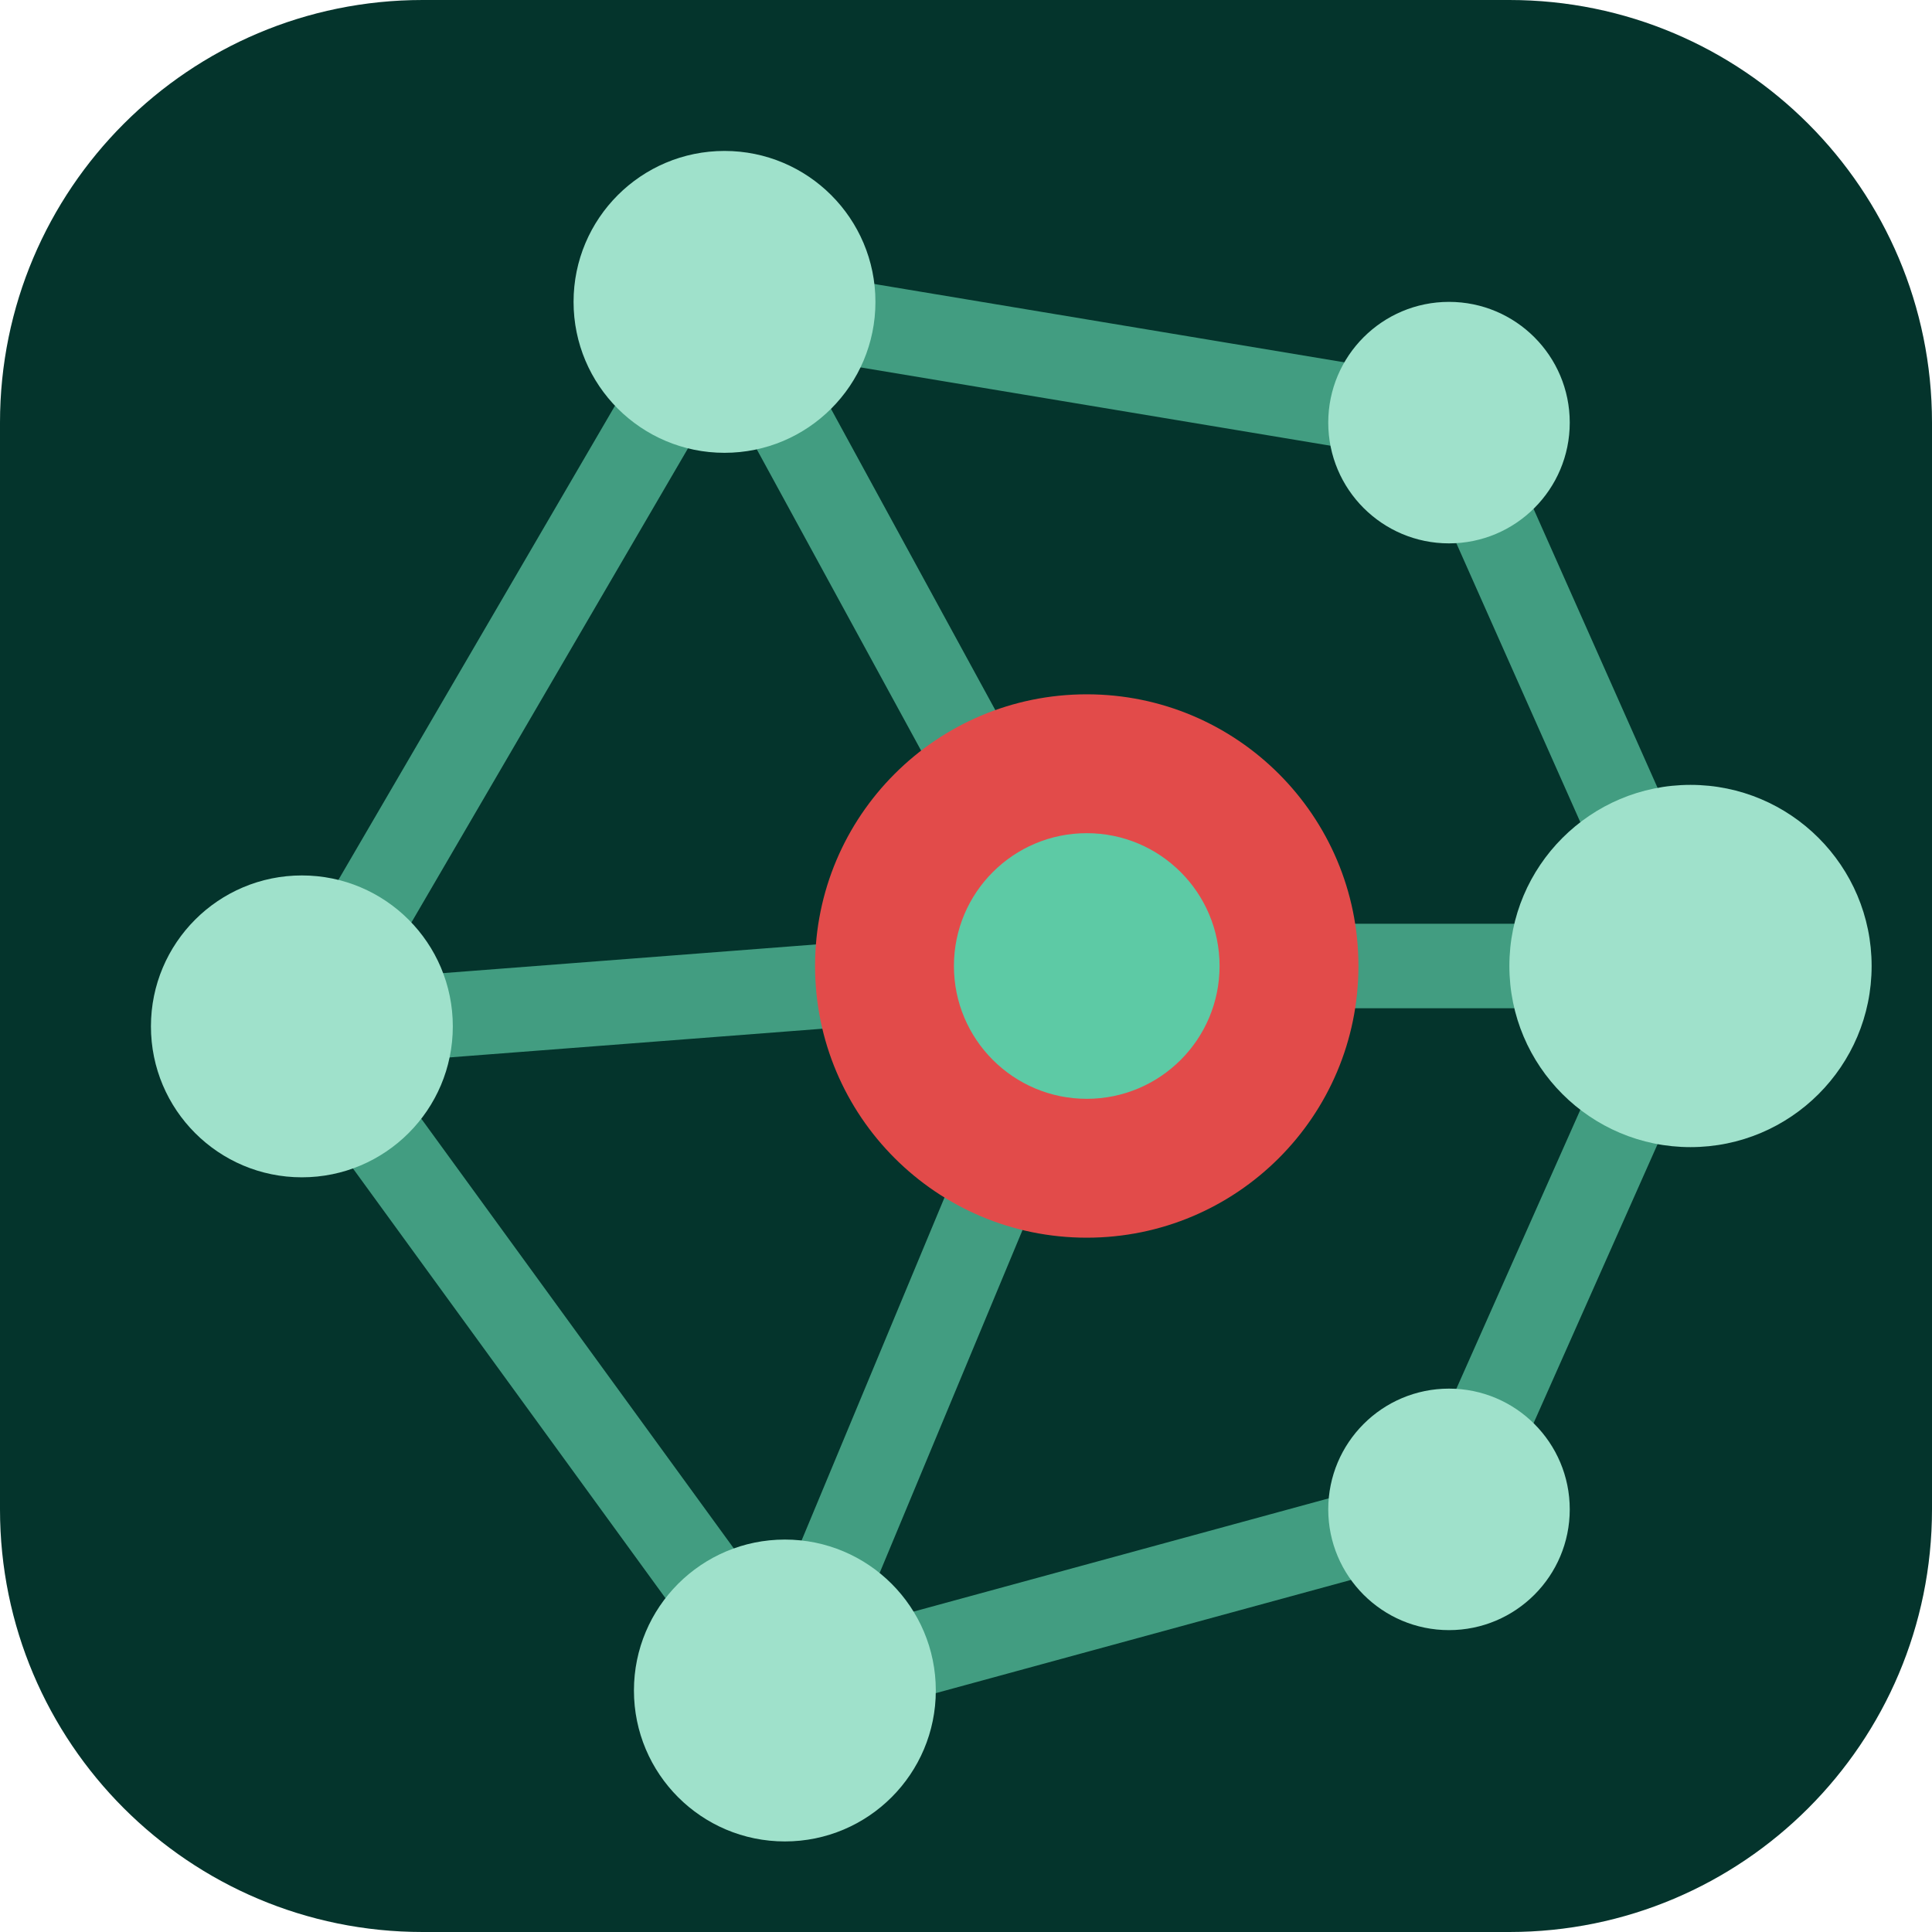
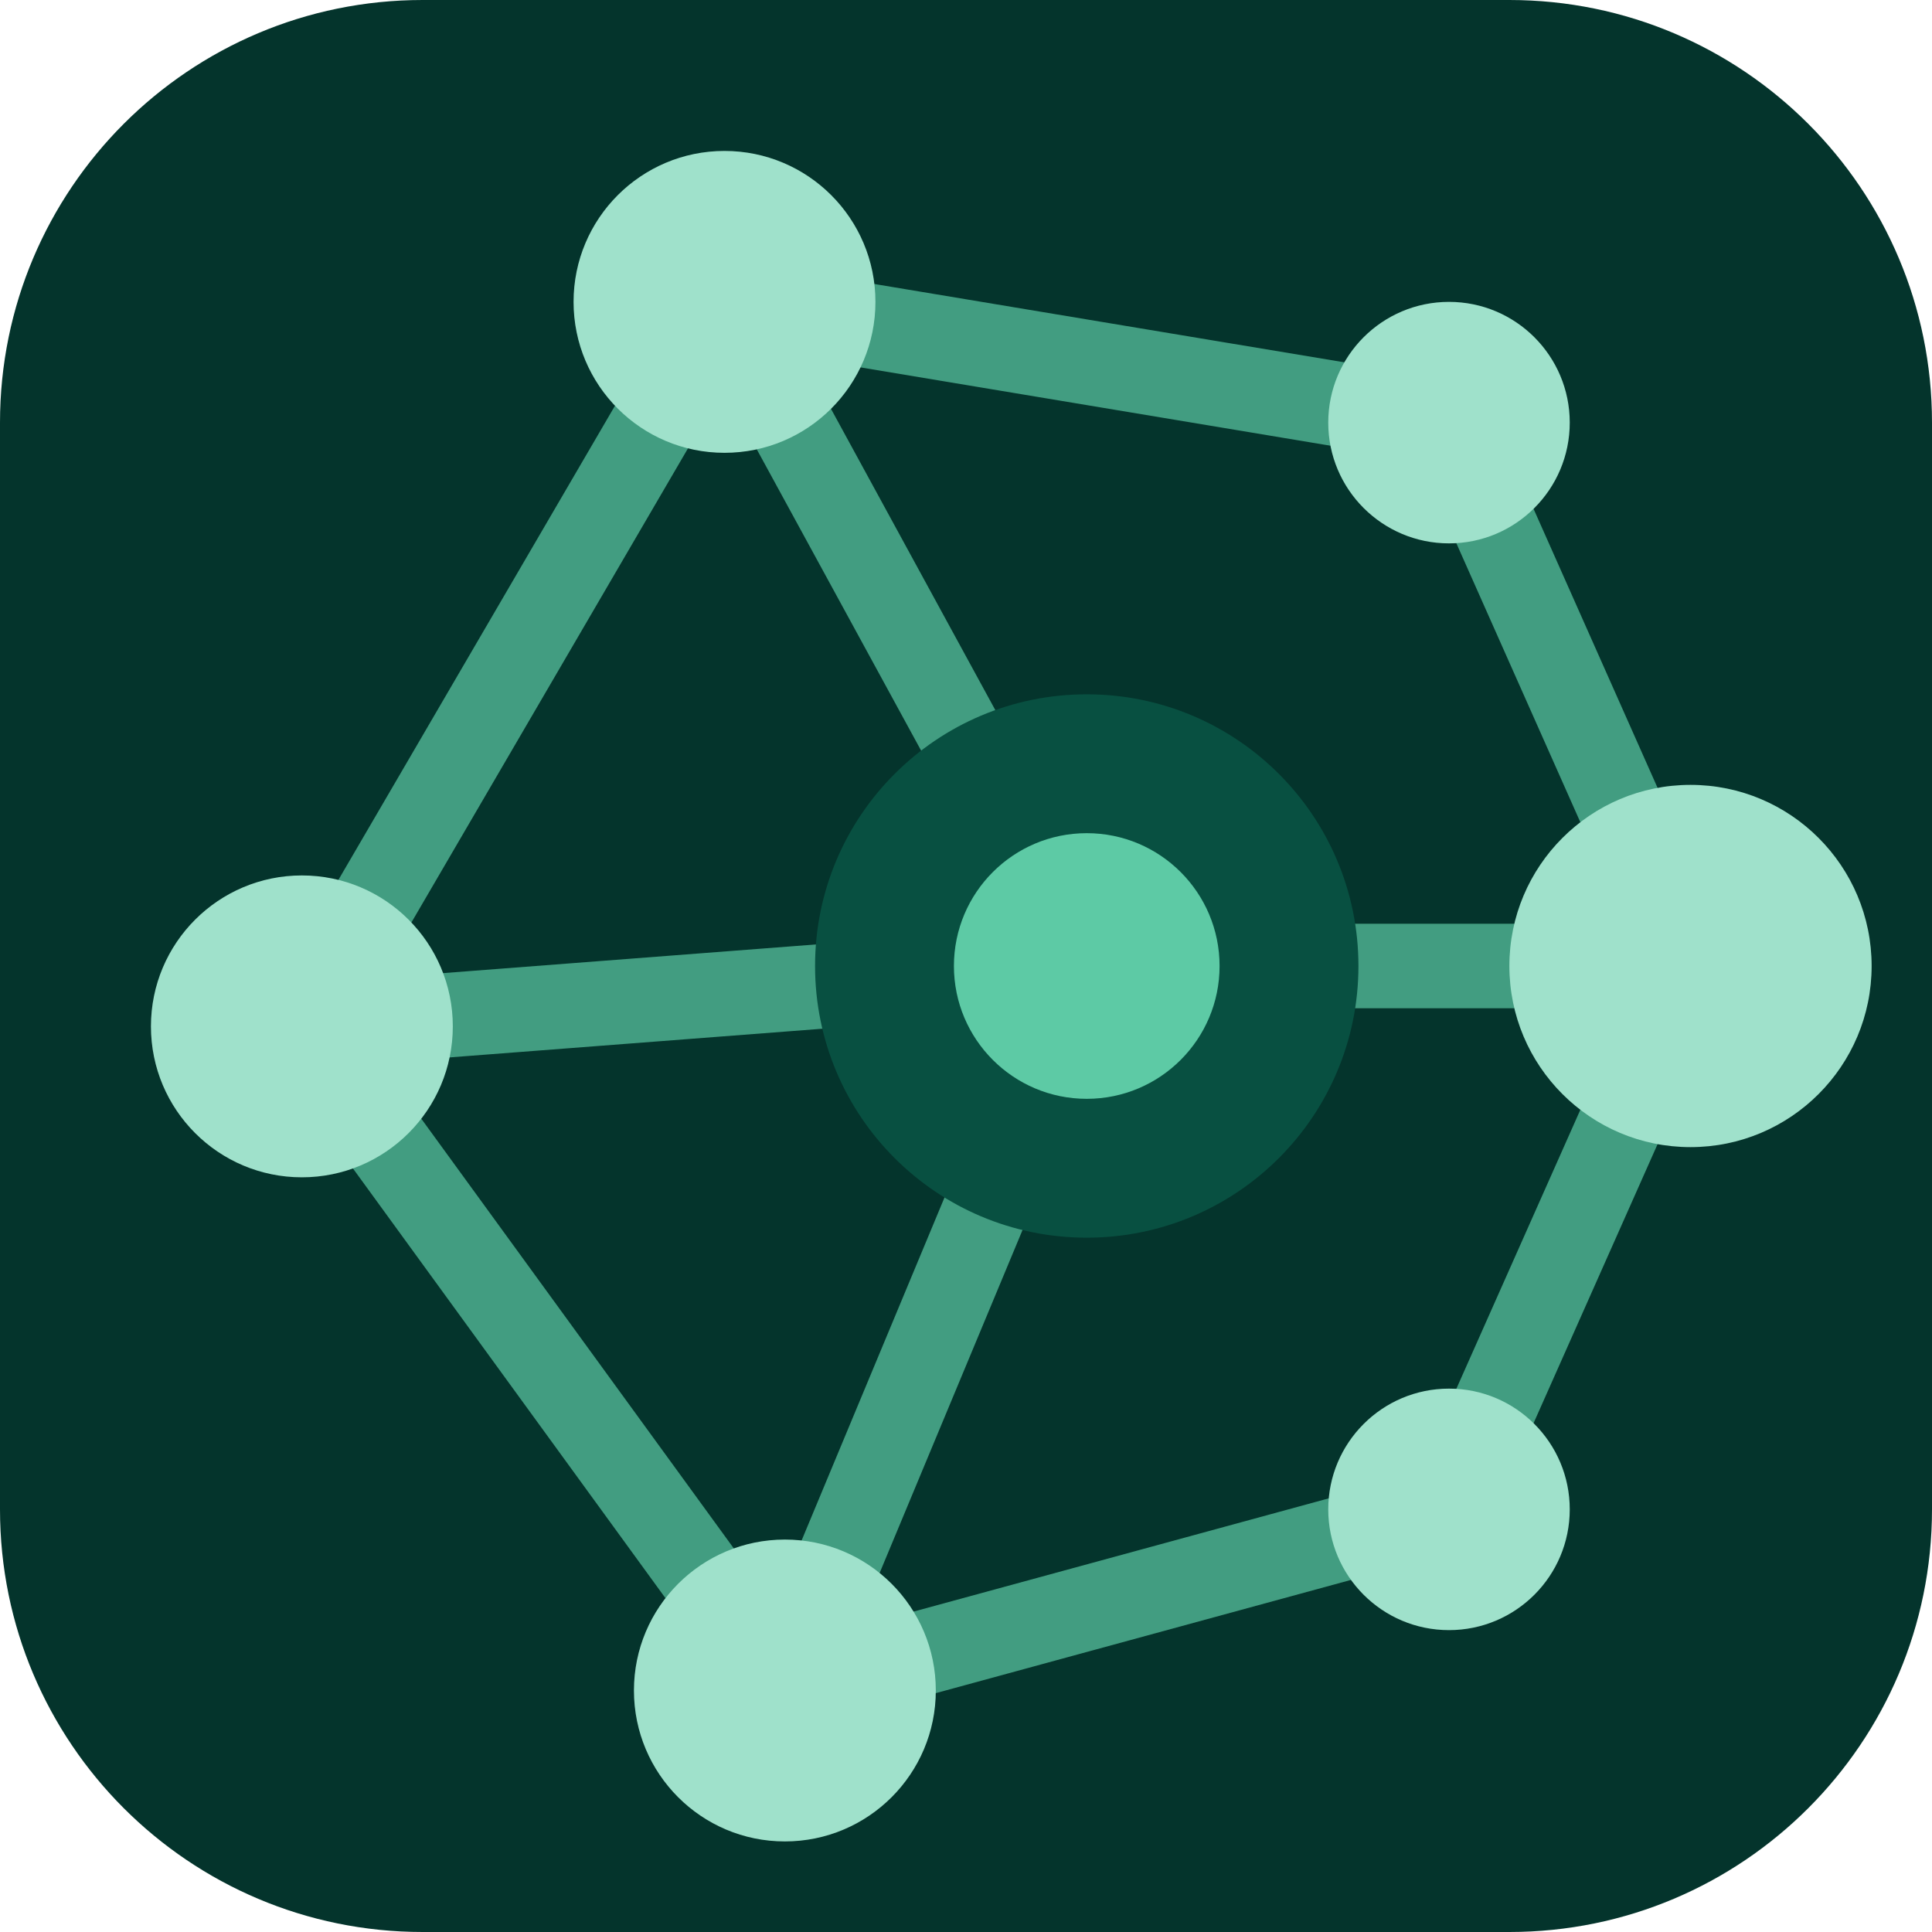
<svg xmlns="http://www.w3.org/2000/svg" width="32" height="32" viewBox="0 0 32 32">
  <rect width="32" height="32" rx="7" fill="#04342C" />
  <g stroke="#5DCAA5" stroke-width="1.4" stroke-linecap="round" fill="none" opacity="0.7">
    <line x1="5" y1="17" x2="12" y2="5" />
    <line x1="12" y1="5" x2="24" y2="7" />
    <line x1="24" y1="7" x2="28" y2="16" />
    <line x1="28" y1="16" x2="24" y2="25" />
    <line x1="24" y1="25" x2="13" y2="28" />
    <line x1="13" y1="28" x2="5" y2="17" />
    <line x1="5" y1="17" x2="18" y2="16" />
    <line x1="12" y1="5" x2="18" y2="16" />
    <line x1="28" y1="16" x2="18" y2="16" />
    <line x1="13" y1="28" x2="18" y2="16" />
  </g>
  <circle cx="5" cy="17" r="2.5" fill="#9FE1CB" />
  <circle cx="12" cy="5" r="2.5" fill="#9FE1CB" />
  <circle cx="24" cy="7" r="2" fill="#9FE1CB" />
  <circle cx="28" cy="16" r="3" fill="#9FE1CB" />
  <circle cx="24" cy="25" r="2" fill="#9FE1CB" />
  <circle cx="13" cy="28" r="2.5" fill="#9FE1CB" />
-   <circle cx="18" cy="16" r="4.5" fill="#E24B4A" />
+   <circle cx="18" cy="16" r="4.5" fill="#085041" />
  <circle cx="18" cy="16" r="2.2" fill="#5DCAA5" />
</svg>
